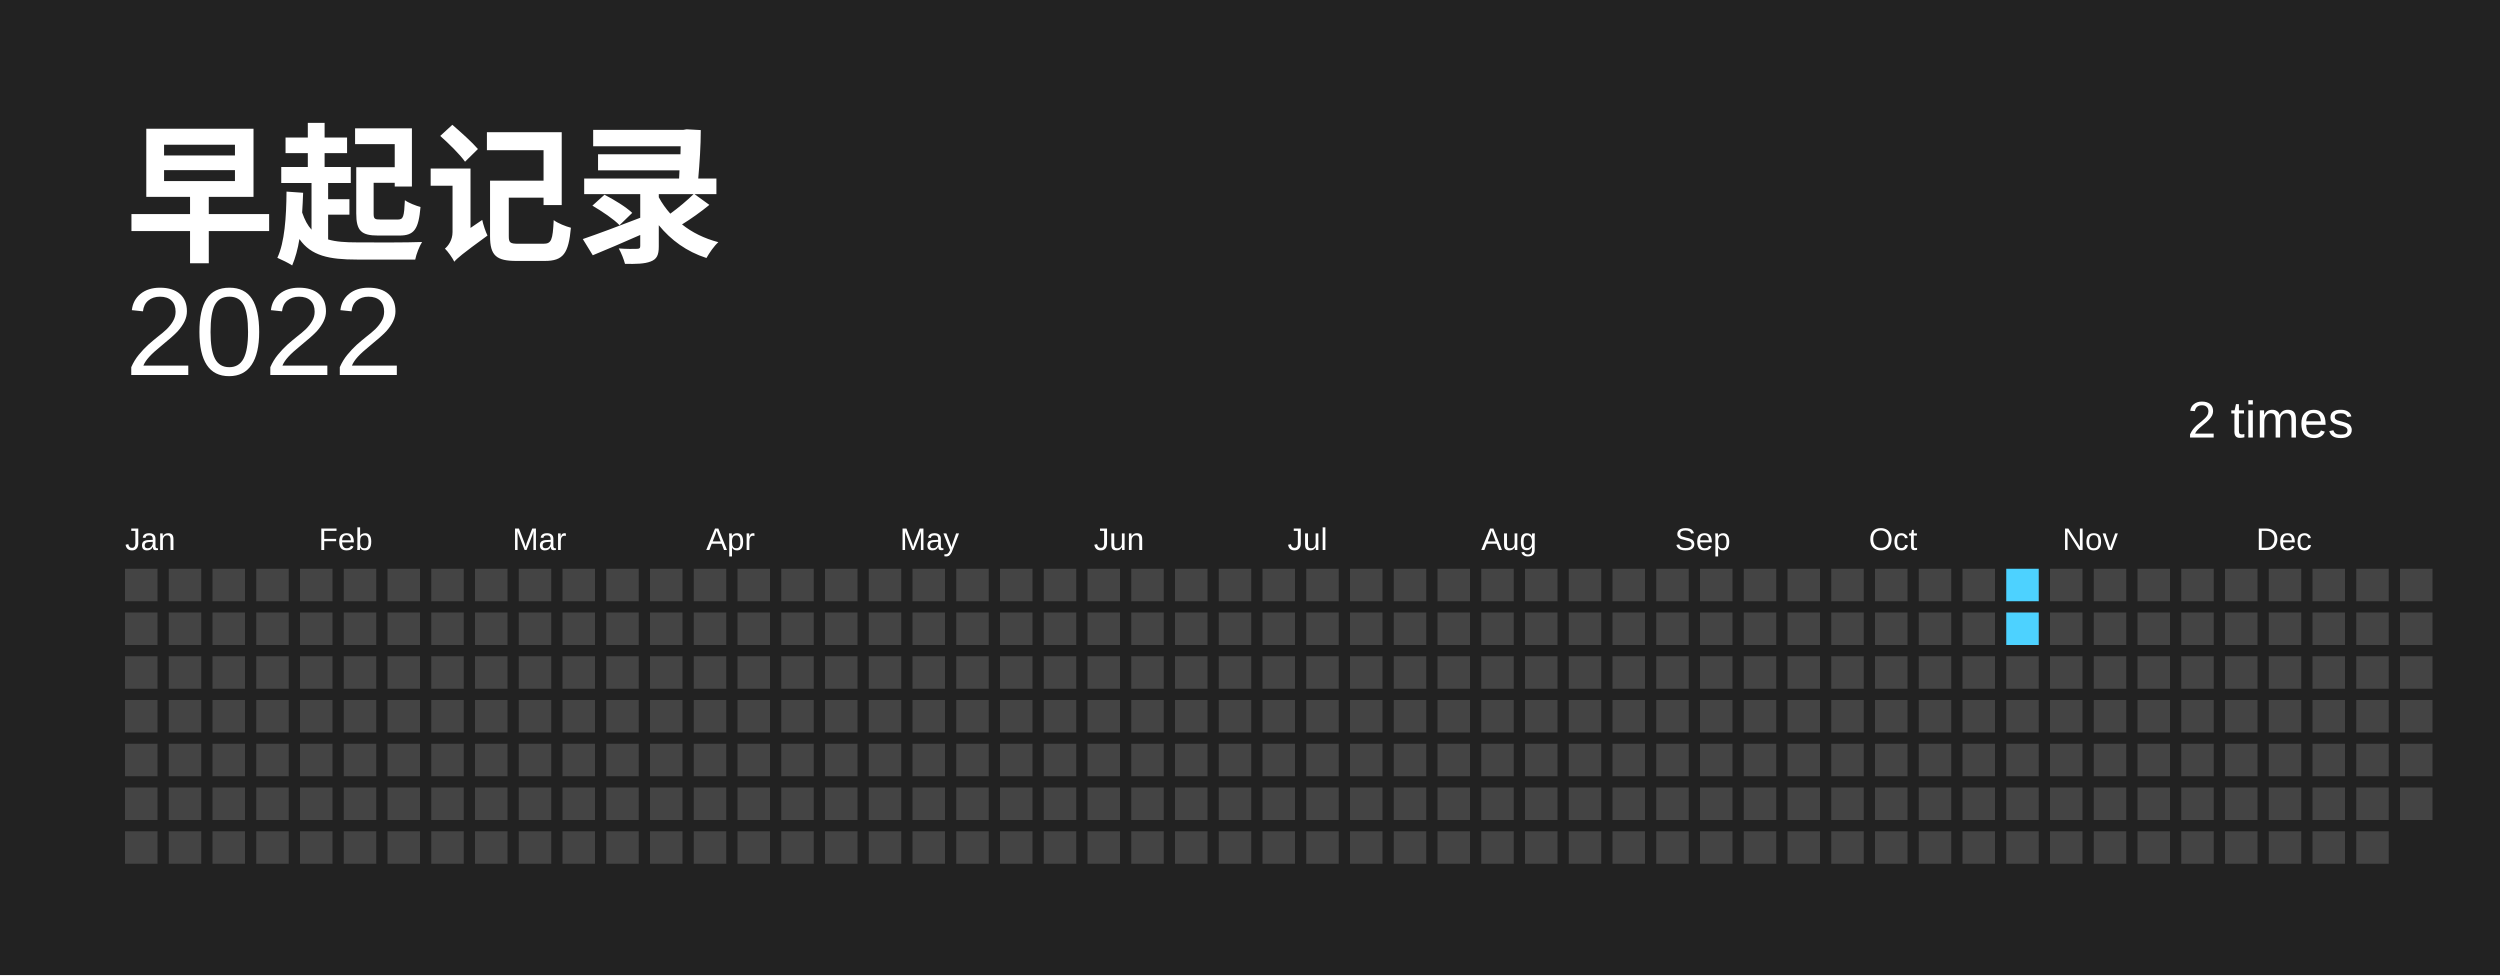
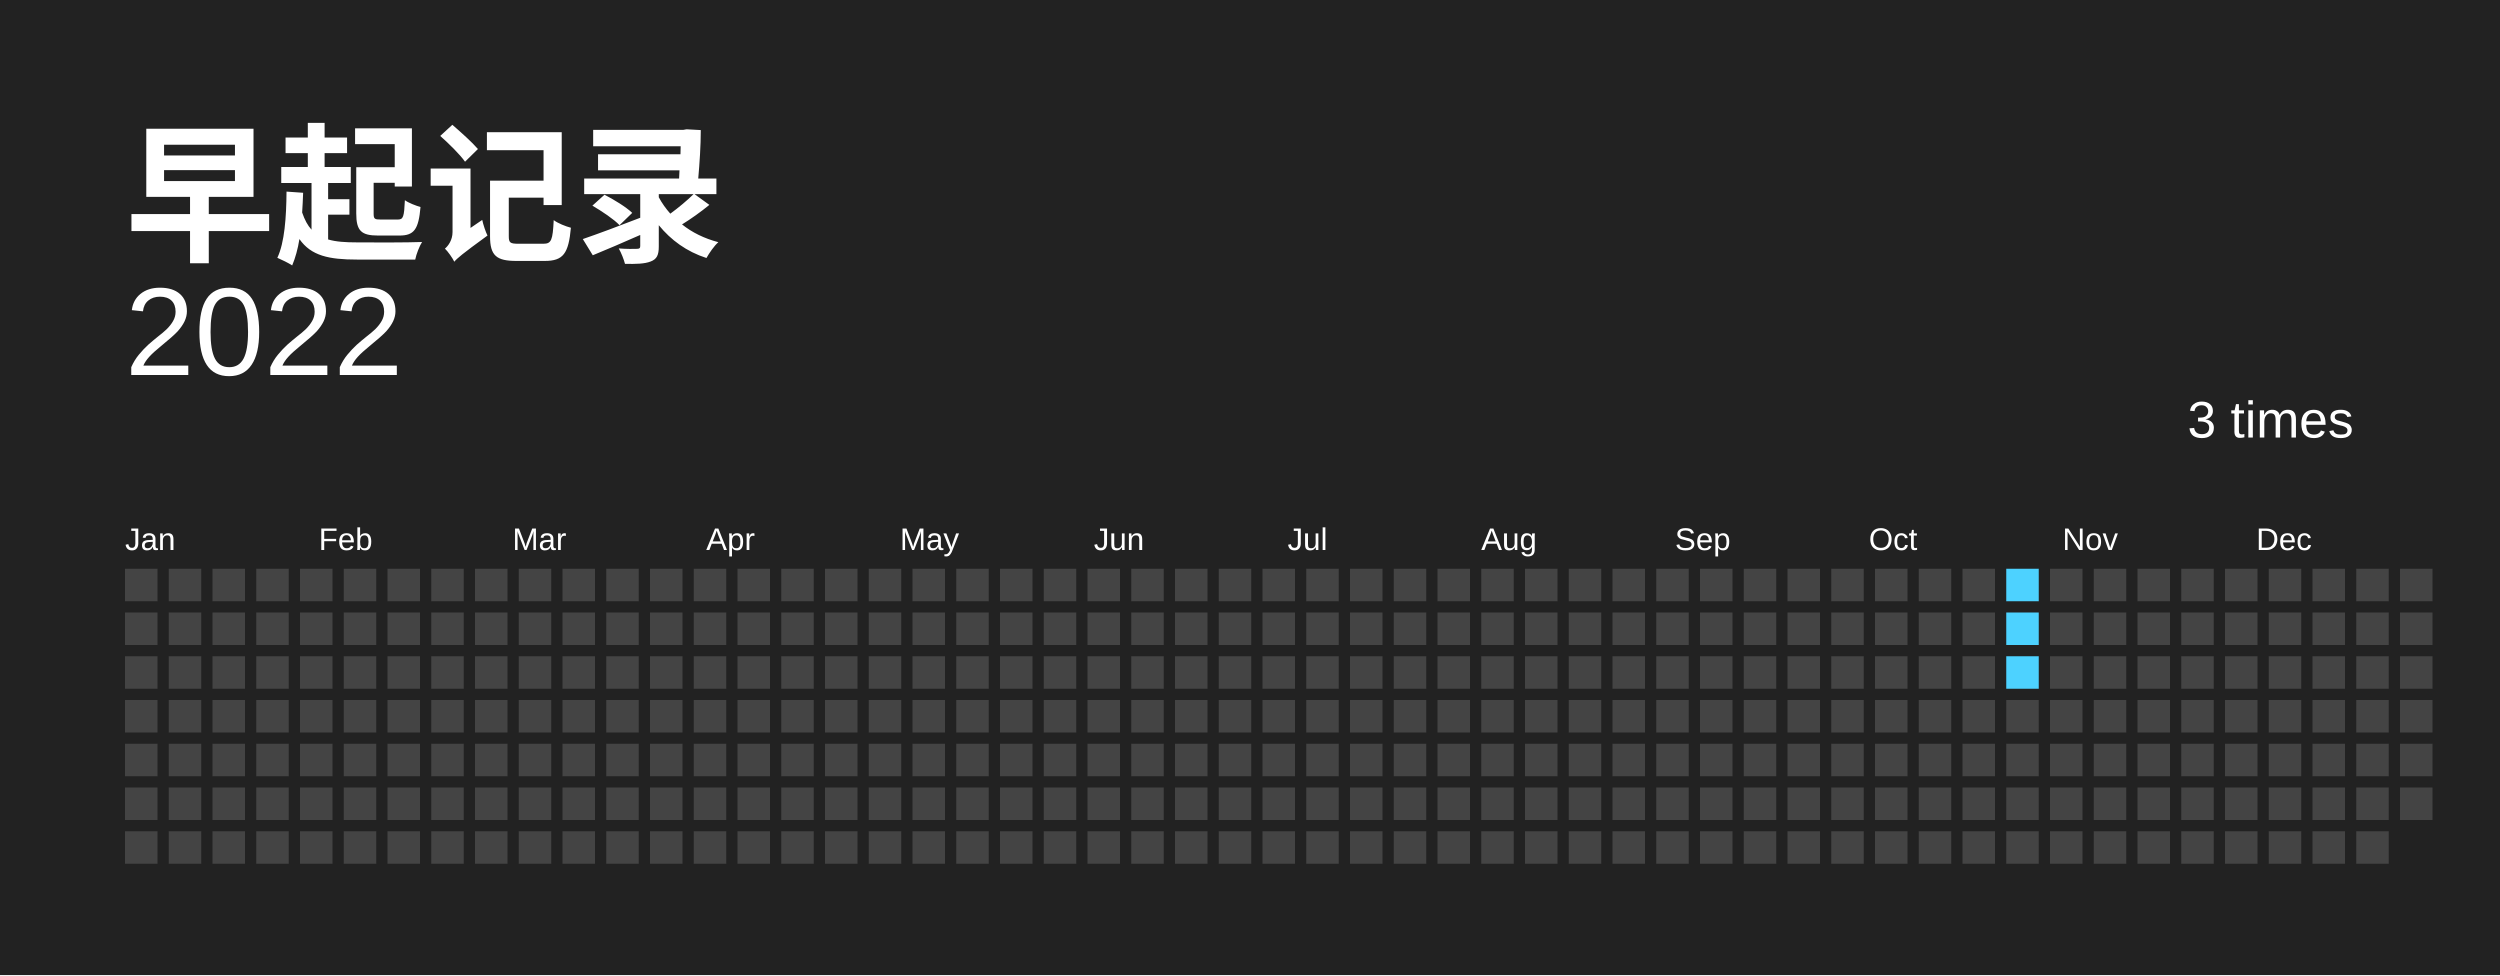
<svg xmlns="http://www.w3.org/2000/svg" baseProfile="full" height="78mm" version="1.1" viewBox="0,0,200,78" width="200mm">
  <defs />
  <rect fill="#222222" height="78" width="200" x="0" y="0" />
  <text fill="#FFFFFF" style="font-size:12px; font-family:Arial; font-weight:bold;" x="10" y="20">早起记录</text>
  <text alignment-baseline="hanging" fill="#FFFFFF" style="font-size:10.0px; font-family:Arial;" x="10" y="30">2022</text>
-   <text alignment-baseline="hanging" fill="#FFFFFF" style="font-size:4.125px; font-family:Arial;" x="175" y="35">2 times</text>
+   <text alignment-baseline="hanging" fill="#FFFFFF" style="font-size:4.125px; font-family:Arial;" x="175" y="35">3 times</text>
  <text fill="#FFFFFF" style="font-size:2.5px; font-family:Arial" x="10.0" y="44">Jan</text>
  <text fill="#FFFFFF" style="font-size:2.5px; font-family:Arial" x="25.5" y="44">Feb</text>
  <text fill="#FFFFFF" style="font-size:2.5px; font-family:Arial" x="41.0" y="44">Mar</text>
  <text fill="#FFFFFF" style="font-size:2.5px; font-family:Arial" x="56.5" y="44">Apr</text>
  <text fill="#FFFFFF" style="font-size:2.5px; font-family:Arial" x="72.0" y="44">May</text>
  <text fill="#FFFFFF" style="font-size:2.5px; font-family:Arial" x="87.5" y="44">Jun</text>
  <text fill="#FFFFFF" style="font-size:2.5px; font-family:Arial" x="103.0" y="44">Jul</text>
  <text fill="#FFFFFF" style="font-size:2.5px; font-family:Arial" x="118.5" y="44">Aug</text>
  <text fill="#FFFFFF" style="font-size:2.5px; font-family:Arial" x="134.0" y="44">Sep</text>
  <text fill="#FFFFFF" style="font-size:2.5px; font-family:Arial" x="149.5" y="44">Oct</text>
  <text fill="#FFFFFF" style="font-size:2.5px; font-family:Arial" x="165.0" y="44">Nov</text>
  <text fill="#FFFFFF" style="font-size:2.5px; font-family:Arial" x="180.5" y="44">Dec</text>
  <rect fill="#444444" height="2.6" width="2.6" x="10.0" y="45.5" />
  <rect fill="#444444" height="2.6" width="2.6" x="10.0" y="49.0" />
  <rect fill="#444444" height="2.6" width="2.6" x="10.0" y="52.5" />
  <rect fill="#444444" height="2.6" width="2.6" x="10.0" y="56.0" />
  <rect fill="#444444" height="2.6" width="2.6" x="10.0" y="59.5" />
  <rect fill="#444444" height="2.6" width="2.6" x="10.0" y="63.0" />
  <rect fill="#444444" height="2.6" width="2.6" x="10.0" y="66.5" />
  <rect fill="#444444" height="2.6" width="2.6" x="13.5" y="45.5" />
  <rect fill="#444444" height="2.6" width="2.6" x="13.5" y="49.0" />
  <rect fill="#444444" height="2.6" width="2.6" x="13.5" y="52.5" />
  <rect fill="#444444" height="2.6" width="2.6" x="13.5" y="56.0" />
  <rect fill="#444444" height="2.6" width="2.6" x="13.5" y="59.5" />
  <rect fill="#444444" height="2.6" width="2.6" x="13.5" y="63.0" />
  <rect fill="#444444" height="2.6" width="2.6" x="13.5" y="66.5" />
  <rect fill="#444444" height="2.6" width="2.6" x="17.0" y="45.5" />
  <rect fill="#444444" height="2.6" width="2.6" x="17.0" y="49.0" />
  <rect fill="#444444" height="2.6" width="2.6" x="17.0" y="52.5" />
  <rect fill="#444444" height="2.6" width="2.6" x="17.0" y="56.0" />
  <rect fill="#444444" height="2.6" width="2.6" x="17.0" y="59.5" />
  <rect fill="#444444" height="2.6" width="2.6" x="17.0" y="63.0" />
  <rect fill="#444444" height="2.6" width="2.6" x="17.0" y="66.5" />
  <rect fill="#444444" height="2.6" width="2.6" x="20.5" y="45.5" />
  <rect fill="#444444" height="2.6" width="2.6" x="20.5" y="49.0" />
  <rect fill="#444444" height="2.6" width="2.6" x="20.5" y="52.5" />
  <rect fill="#444444" height="2.6" width="2.6" x="20.5" y="56.0" />
  <rect fill="#444444" height="2.6" width="2.6" x="20.5" y="59.5" />
  <rect fill="#444444" height="2.6" width="2.6" x="20.5" y="63.0" />
  <rect fill="#444444" height="2.6" width="2.6" x="20.5" y="66.5" />
  <rect fill="#444444" height="2.6" width="2.6" x="24.0" y="45.5" />
  <rect fill="#444444" height="2.6" width="2.6" x="24.0" y="49.0" />
  <rect fill="#444444" height="2.6" width="2.6" x="24.0" y="52.5" />
  <rect fill="#444444" height="2.6" width="2.6" x="24.0" y="56.0" />
  <rect fill="#444444" height="2.6" width="2.6" x="24.0" y="59.5" />
  <rect fill="#444444" height="2.6" width="2.6" x="24.0" y="63.0" />
  <rect fill="#444444" height="2.6" width="2.6" x="24.0" y="66.5" />
  <rect fill="#444444" height="2.6" width="2.6" x="27.5" y="45.5" />
  <rect fill="#444444" height="2.6" width="2.6" x="27.5" y="49.0" />
  <rect fill="#444444" height="2.6" width="2.6" x="27.5" y="52.5" />
  <rect fill="#444444" height="2.6" width="2.6" x="27.5" y="56.0" />
  <rect fill="#444444" height="2.6" width="2.6" x="27.5" y="59.5" />
  <rect fill="#444444" height="2.6" width="2.6" x="27.5" y="63.0" />
  <rect fill="#444444" height="2.6" width="2.6" x="27.5" y="66.5" />
  <rect fill="#444444" height="2.6" width="2.6" x="31.0" y="45.5" />
  <rect fill="#444444" height="2.6" width="2.6" x="31.0" y="49.0" />
  <rect fill="#444444" height="2.6" width="2.6" x="31.0" y="52.5" />
  <rect fill="#444444" height="2.6" width="2.6" x="31.0" y="56.0" />
  <rect fill="#444444" height="2.6" width="2.6" x="31.0" y="59.5" />
  <rect fill="#444444" height="2.6" width="2.6" x="31.0" y="63.0" />
  <rect fill="#444444" height="2.6" width="2.6" x="31.0" y="66.5" />
  <rect fill="#444444" height="2.6" width="2.6" x="34.5" y="45.5" />
  <rect fill="#444444" height="2.6" width="2.6" x="34.5" y="49.0" />
  <rect fill="#444444" height="2.6" width="2.6" x="34.5" y="52.5" />
  <rect fill="#444444" height="2.6" width="2.6" x="34.5" y="56.0" />
  <rect fill="#444444" height="2.6" width="2.6" x="34.5" y="59.5" />
  <rect fill="#444444" height="2.6" width="2.6" x="34.5" y="63.0" />
  <rect fill="#444444" height="2.6" width="2.6" x="34.5" y="66.5" />
  <rect fill="#444444" height="2.6" width="2.6" x="38.0" y="45.5" />
  <rect fill="#444444" height="2.6" width="2.6" x="38.0" y="49.0" />
  <rect fill="#444444" height="2.6" width="2.6" x="38.0" y="52.5" />
  <rect fill="#444444" height="2.6" width="2.6" x="38.0" y="56.0" />
  <rect fill="#444444" height="2.6" width="2.6" x="38.0" y="59.5" />
  <rect fill="#444444" height="2.6" width="2.6" x="38.0" y="63.0" />
  <rect fill="#444444" height="2.6" width="2.6" x="38.0" y="66.5" />
  <rect fill="#444444" height="2.6" width="2.6" x="41.5" y="45.5" />
  <rect fill="#444444" height="2.6" width="2.6" x="41.5" y="49.0" />
  <rect fill="#444444" height="2.6" width="2.6" x="41.5" y="52.5" />
  <rect fill="#444444" height="2.6" width="2.6" x="41.5" y="56.0" />
  <rect fill="#444444" height="2.6" width="2.6" x="41.5" y="59.5" />
  <rect fill="#444444" height="2.6" width="2.6" x="41.5" y="63.0" />
  <rect fill="#444444" height="2.6" width="2.6" x="41.5" y="66.5" />
  <rect fill="#444444" height="2.6" width="2.6" x="45.0" y="45.5" />
  <rect fill="#444444" height="2.6" width="2.6" x="45.0" y="49.0" />
  <rect fill="#444444" height="2.6" width="2.6" x="45.0" y="52.5" />
  <rect fill="#444444" height="2.6" width="2.6" x="45.0" y="56.0" />
  <rect fill="#444444" height="2.6" width="2.6" x="45.0" y="59.5" />
  <rect fill="#444444" height="2.6" width="2.6" x="45.0" y="63.0" />
  <rect fill="#444444" height="2.6" width="2.6" x="45.0" y="66.5" />
  <rect fill="#444444" height="2.6" width="2.6" x="48.5" y="45.5" />
  <rect fill="#444444" height="2.6" width="2.6" x="48.5" y="49.0" />
  <rect fill="#444444" height="2.6" width="2.6" x="48.5" y="52.5" />
  <rect fill="#444444" height="2.6" width="2.6" x="48.5" y="56.0" />
  <rect fill="#444444" height="2.6" width="2.6" x="48.5" y="59.5" />
  <rect fill="#444444" height="2.6" width="2.6" x="48.5" y="63.0" />
  <rect fill="#444444" height="2.6" width="2.6" x="48.5" y="66.5" />
  <rect fill="#444444" height="2.6" width="2.6" x="52.0" y="45.5" />
  <rect fill="#444444" height="2.6" width="2.6" x="52.0" y="49.0" />
  <rect fill="#444444" height="2.6" width="2.6" x="52.0" y="52.5" />
  <rect fill="#444444" height="2.6" width="2.6" x="52.0" y="56.0" />
  <rect fill="#444444" height="2.6" width="2.6" x="52.0" y="59.5" />
  <rect fill="#444444" height="2.6" width="2.6" x="52.0" y="63.0" />
  <rect fill="#444444" height="2.6" width="2.6" x="52.0" y="66.5" />
  <rect fill="#444444" height="2.6" width="2.6" x="55.5" y="45.5" />
  <rect fill="#444444" height="2.6" width="2.6" x="55.5" y="49.0" />
  <rect fill="#444444" height="2.6" width="2.6" x="55.5" y="52.5" />
  <rect fill="#444444" height="2.6" width="2.6" x="55.5" y="56.0" />
  <rect fill="#444444" height="2.6" width="2.6" x="55.5" y="59.5" />
  <rect fill="#444444" height="2.6" width="2.6" x="55.5" y="63.0" />
  <rect fill="#444444" height="2.6" width="2.6" x="55.5" y="66.5" />
  <rect fill="#444444" height="2.6" width="2.6" x="59.0" y="45.5" />
  <rect fill="#444444" height="2.6" width="2.6" x="59.0" y="49.0" />
  <rect fill="#444444" height="2.6" width="2.6" x="59.0" y="52.5" />
  <rect fill="#444444" height="2.6" width="2.6" x="59.0" y="56.0" />
  <rect fill="#444444" height="2.6" width="2.6" x="59.0" y="59.5" />
  <rect fill="#444444" height="2.6" width="2.6" x="59.0" y="63.0" />
  <rect fill="#444444" height="2.6" width="2.6" x="59.0" y="66.5" />
  <rect fill="#444444" height="2.6" width="2.6" x="62.5" y="45.5" />
  <rect fill="#444444" height="2.6" width="2.6" x="62.5" y="49.0" />
  <rect fill="#444444" height="2.6" width="2.6" x="62.5" y="52.5" />
  <rect fill="#444444" height="2.6" width="2.6" x="62.5" y="56.0" />
  <rect fill="#444444" height="2.6" width="2.6" x="62.5" y="59.5" />
  <rect fill="#444444" height="2.6" width="2.6" x="62.5" y="63.0" />
  <rect fill="#444444" height="2.6" width="2.6" x="62.5" y="66.5" />
  <rect fill="#444444" height="2.6" width="2.6" x="66.0" y="45.5" />
  <rect fill="#444444" height="2.6" width="2.6" x="66.0" y="49.0" />
  <rect fill="#444444" height="2.6" width="2.6" x="66.0" y="52.5" />
  <rect fill="#444444" height="2.6" width="2.6" x="66.0" y="56.0" />
  <rect fill="#444444" height="2.6" width="2.6" x="66.0" y="59.5" />
  <rect fill="#444444" height="2.6" width="2.6" x="66.0" y="63.0" />
  <rect fill="#444444" height="2.6" width="2.6" x="66.0" y="66.5" />
  <rect fill="#444444" height="2.6" width="2.6" x="69.5" y="45.5" />
  <rect fill="#444444" height="2.6" width="2.6" x="69.5" y="49.0" />
  <rect fill="#444444" height="2.6" width="2.6" x="69.5" y="52.5" />
  <rect fill="#444444" height="2.6" width="2.6" x="69.5" y="56.0" />
  <rect fill="#444444" height="2.6" width="2.6" x="69.5" y="59.5" />
  <rect fill="#444444" height="2.6" width="2.6" x="69.5" y="63.0" />
  <rect fill="#444444" height="2.6" width="2.6" x="69.5" y="66.5" />
  <rect fill="#444444" height="2.6" width="2.6" x="73.0" y="45.5" />
  <rect fill="#444444" height="2.6" width="2.6" x="73.0" y="49.0" />
  <rect fill="#444444" height="2.6" width="2.6" x="73.0" y="52.5" />
  <rect fill="#444444" height="2.6" width="2.6" x="73.0" y="56.0" />
  <rect fill="#444444" height="2.6" width="2.6" x="73.0" y="59.5" />
  <rect fill="#444444" height="2.6" width="2.6" x="73.0" y="63.0" />
  <rect fill="#444444" height="2.6" width="2.6" x="73.0" y="66.5" />
  <rect fill="#444444" height="2.6" width="2.6" x="76.5" y="45.5" />
  <rect fill="#444444" height="2.6" width="2.6" x="76.5" y="49.0" />
  <rect fill="#444444" height="2.6" width="2.6" x="76.5" y="52.5" />
  <rect fill="#444444" height="2.6" width="2.6" x="76.5" y="56.0" />
  <rect fill="#444444" height="2.6" width="2.6" x="76.5" y="59.5" />
  <rect fill="#444444" height="2.6" width="2.6" x="76.5" y="63.0" />
  <rect fill="#444444" height="2.6" width="2.6" x="76.5" y="66.5" />
  <rect fill="#444444" height="2.6" width="2.6" x="80.0" y="45.5" />
  <rect fill="#444444" height="2.6" width="2.6" x="80.0" y="49.0" />
  <rect fill="#444444" height="2.6" width="2.6" x="80.0" y="52.5" />
  <rect fill="#444444" height="2.6" width="2.6" x="80.0" y="56.0" />
  <rect fill="#444444" height="2.6" width="2.6" x="80.0" y="59.5" />
  <rect fill="#444444" height="2.6" width="2.6" x="80.0" y="63.0" />
  <rect fill="#444444" height="2.6" width="2.6" x="80.0" y="66.5" />
  <rect fill="#444444" height="2.6" width="2.6" x="83.5" y="45.5" />
  <rect fill="#444444" height="2.6" width="2.6" x="83.5" y="49.0" />
  <rect fill="#444444" height="2.6" width="2.6" x="83.5" y="52.5" />
  <rect fill="#444444" height="2.6" width="2.6" x="83.5" y="56.0" />
  <rect fill="#444444" height="2.6" width="2.6" x="83.5" y="59.5" />
  <rect fill="#444444" height="2.6" width="2.6" x="83.5" y="63.0" />
  <rect fill="#444444" height="2.6" width="2.6" x="83.5" y="66.5" />
  <rect fill="#444444" height="2.6" width="2.6" x="87.0" y="45.5" />
  <rect fill="#444444" height="2.6" width="2.6" x="87.0" y="49.0" />
  <rect fill="#444444" height="2.6" width="2.6" x="87.0" y="52.5" />
  <rect fill="#444444" height="2.6" width="2.6" x="87.0" y="56.0" />
  <rect fill="#444444" height="2.6" width="2.6" x="87.0" y="59.5" />
  <rect fill="#444444" height="2.6" width="2.6" x="87.0" y="63.0" />
  <rect fill="#444444" height="2.6" width="2.6" x="87.0" y="66.5" />
  <rect fill="#444444" height="2.6" width="2.6" x="90.5" y="45.5" />
  <rect fill="#444444" height="2.6" width="2.6" x="90.5" y="49.0" />
  <rect fill="#444444" height="2.6" width="2.6" x="90.5" y="52.5" />
  <rect fill="#444444" height="2.6" width="2.6" x="90.5" y="56.0" />
  <rect fill="#444444" height="2.6" width="2.6" x="90.5" y="59.5" />
  <rect fill="#444444" height="2.6" width="2.6" x="90.5" y="63.0" />
  <rect fill="#444444" height="2.6" width="2.6" x="90.5" y="66.5" />
  <rect fill="#444444" height="2.6" width="2.6" x="94.0" y="45.5" />
  <rect fill="#444444" height="2.6" width="2.6" x="94.0" y="49.0" />
  <rect fill="#444444" height="2.6" width="2.6" x="94.0" y="52.5" />
  <rect fill="#444444" height="2.6" width="2.6" x="94.0" y="56.0" />
  <rect fill="#444444" height="2.6" width="2.6" x="94.0" y="59.5" />
  <rect fill="#444444" height="2.6" width="2.6" x="94.0" y="63.0" />
  <rect fill="#444444" height="2.6" width="2.6" x="94.0" y="66.5" />
  <rect fill="#444444" height="2.6" width="2.6" x="97.5" y="45.5" />
  <rect fill="#444444" height="2.6" width="2.6" x="97.5" y="49.0" />
  <rect fill="#444444" height="2.6" width="2.6" x="97.5" y="52.5" />
  <rect fill="#444444" height="2.6" width="2.6" x="97.5" y="56.0" />
  <rect fill="#444444" height="2.6" width="2.6" x="97.5" y="59.5" />
  <rect fill="#444444" height="2.6" width="2.6" x="97.5" y="63.0" />
  <rect fill="#444444" height="2.6" width="2.6" x="97.5" y="66.5" />
  <rect fill="#444444" height="2.6" width="2.6" x="101.0" y="45.5" />
  <rect fill="#444444" height="2.6" width="2.6" x="101.0" y="49.0" />
  <rect fill="#444444" height="2.6" width="2.6" x="101.0" y="52.5" />
  <rect fill="#444444" height="2.6" width="2.6" x="101.0" y="56.0" />
  <rect fill="#444444" height="2.6" width="2.6" x="101.0" y="59.5" />
  <rect fill="#444444" height="2.6" width="2.6" x="101.0" y="63.0" />
  <rect fill="#444444" height="2.6" width="2.6" x="101.0" y="66.5" />
  <rect fill="#444444" height="2.6" width="2.6" x="104.5" y="45.5" />
  <rect fill="#444444" height="2.6" width="2.6" x="104.5" y="49.0" />
  <rect fill="#444444" height="2.6" width="2.6" x="104.5" y="52.5" />
  <rect fill="#444444" height="2.6" width="2.6" x="104.5" y="56.0" />
  <rect fill="#444444" height="2.6" width="2.6" x="104.5" y="59.5" />
  <rect fill="#444444" height="2.6" width="2.6" x="104.5" y="63.0" />
  <rect fill="#444444" height="2.6" width="2.6" x="104.5" y="66.5" />
  <rect fill="#444444" height="2.6" width="2.6" x="108.0" y="45.5" />
  <rect fill="#444444" height="2.6" width="2.6" x="108.0" y="49.0" />
  <rect fill="#444444" height="2.6" width="2.6" x="108.0" y="52.5" />
  <rect fill="#444444" height="2.6" width="2.6" x="108.0" y="56.0" />
  <rect fill="#444444" height="2.6" width="2.6" x="108.0" y="59.5" />
  <rect fill="#444444" height="2.6" width="2.6" x="108.0" y="63.0" />
  <rect fill="#444444" height="2.6" width="2.6" x="108.0" y="66.5" />
  <rect fill="#444444" height="2.6" width="2.6" x="111.5" y="45.5" />
  <rect fill="#444444" height="2.6" width="2.6" x="111.5" y="49.0" />
  <rect fill="#444444" height="2.6" width="2.6" x="111.5" y="52.5" />
  <rect fill="#444444" height="2.6" width="2.6" x="111.5" y="56.0" />
  <rect fill="#444444" height="2.6" width="2.6" x="111.5" y="59.5" />
  <rect fill="#444444" height="2.6" width="2.6" x="111.5" y="63.0" />
  <rect fill="#444444" height="2.6" width="2.6" x="111.5" y="66.5" />
  <rect fill="#444444" height="2.6" width="2.6" x="115.0" y="45.5" />
  <rect fill="#444444" height="2.6" width="2.6" x="115.0" y="49.0" />
  <rect fill="#444444" height="2.6" width="2.6" x="115.0" y="52.5" />
  <rect fill="#444444" height="2.6" width="2.6" x="115.0" y="56.0" />
  <rect fill="#444444" height="2.6" width="2.6" x="115.0" y="59.5" />
  <rect fill="#444444" height="2.6" width="2.6" x="115.0" y="63.0" />
  <rect fill="#444444" height="2.6" width="2.6" x="115.0" y="66.5" />
  <rect fill="#444444" height="2.6" width="2.6" x="118.5" y="45.5" />
  <rect fill="#444444" height="2.6" width="2.6" x="118.5" y="49.0" />
  <rect fill="#444444" height="2.6" width="2.6" x="118.5" y="52.5" />
  <rect fill="#444444" height="2.6" width="2.6" x="118.5" y="56.0" />
  <rect fill="#444444" height="2.6" width="2.6" x="118.5" y="59.5" />
  <rect fill="#444444" height="2.6" width="2.6" x="118.5" y="63.0" />
  <rect fill="#444444" height="2.6" width="2.6" x="118.5" y="66.5" />
  <rect fill="#444444" height="2.6" width="2.6" x="122.0" y="45.5" />
  <rect fill="#444444" height="2.6" width="2.6" x="122.0" y="49.0" />
  <rect fill="#444444" height="2.6" width="2.6" x="122.0" y="52.5" />
  <rect fill="#444444" height="2.6" width="2.6" x="122.0" y="56.0" />
  <rect fill="#444444" height="2.6" width="2.6" x="122.0" y="59.5" />
  <rect fill="#444444" height="2.6" width="2.6" x="122.0" y="63.0" />
  <rect fill="#444444" height="2.6" width="2.6" x="122.0" y="66.5" />
  <rect fill="#444444" height="2.6" width="2.6" x="125.5" y="45.5" />
  <rect fill="#444444" height="2.6" width="2.6" x="125.5" y="49.0" />
  <rect fill="#444444" height="2.6" width="2.6" x="125.5" y="52.5" />
  <rect fill="#444444" height="2.6" width="2.6" x="125.5" y="56.0" />
  <rect fill="#444444" height="2.6" width="2.6" x="125.5" y="59.5" />
  <rect fill="#444444" height="2.6" width="2.6" x="125.5" y="63.0" />
  <rect fill="#444444" height="2.6" width="2.6" x="125.5" y="66.5" />
  <rect fill="#444444" height="2.6" width="2.6" x="129.0" y="45.5" />
  <rect fill="#444444" height="2.6" width="2.6" x="129.0" y="49.0" />
  <rect fill="#444444" height="2.6" width="2.6" x="129.0" y="52.5" />
  <rect fill="#444444" height="2.6" width="2.6" x="129.0" y="56.0" />
  <rect fill="#444444" height="2.6" width="2.6" x="129.0" y="59.5" />
  <rect fill="#444444" height="2.6" width="2.6" x="129.0" y="63.0" />
  <rect fill="#444444" height="2.6" width="2.6" x="129.0" y="66.5" />
  <rect fill="#444444" height="2.6" width="2.6" x="132.5" y="45.5" />
  <rect fill="#444444" height="2.6" width="2.6" x="132.5" y="49.0" />
  <rect fill="#444444" height="2.6" width="2.6" x="132.5" y="52.5" />
  <rect fill="#444444" height="2.6" width="2.6" x="132.5" y="56.0" />
  <rect fill="#444444" height="2.6" width="2.6" x="132.5" y="59.5" />
  <rect fill="#444444" height="2.6" width="2.6" x="132.5" y="63.0" />
  <rect fill="#444444" height="2.6" width="2.6" x="132.5" y="66.5" />
  <rect fill="#444444" height="2.6" width="2.6" x="136.0" y="45.5" />
  <rect fill="#444444" height="2.6" width="2.6" x="136.0" y="49.0" />
  <rect fill="#444444" height="2.6" width="2.6" x="136.0" y="52.5" />
  <rect fill="#444444" height="2.6" width="2.6" x="136.0" y="56.0" />
  <rect fill="#444444" height="2.6" width="2.6" x="136.0" y="59.5" />
  <rect fill="#444444" height="2.6" width="2.6" x="136.0" y="63.0" />
  <rect fill="#444444" height="2.6" width="2.6" x="136.0" y="66.5" />
  <rect fill="#444444" height="2.6" width="2.6" x="139.5" y="45.5" />
  <rect fill="#444444" height="2.6" width="2.6" x="139.5" y="49.0" />
  <rect fill="#444444" height="2.6" width="2.6" x="139.5" y="52.5" />
  <rect fill="#444444" height="2.6" width="2.6" x="139.5" y="56.0" />
  <rect fill="#444444" height="2.6" width="2.6" x="139.5" y="59.5" />
  <rect fill="#444444" height="2.6" width="2.6" x="139.5" y="63.0" />
  <rect fill="#444444" height="2.6" width="2.6" x="139.5" y="66.5" />
  <rect fill="#444444" height="2.6" width="2.6" x="143.0" y="45.5" />
  <rect fill="#444444" height="2.6" width="2.6" x="143.0" y="49.0" />
  <rect fill="#444444" height="2.6" width="2.6" x="143.0" y="52.5" />
  <rect fill="#444444" height="2.6" width="2.6" x="143.0" y="56.0" />
  <rect fill="#444444" height="2.6" width="2.6" x="143.0" y="59.5" />
  <rect fill="#444444" height="2.6" width="2.6" x="143.0" y="63.0" />
  <rect fill="#444444" height="2.6" width="2.6" x="143.0" y="66.5" />
  <rect fill="#444444" height="2.6" width="2.6" x="146.5" y="45.5" />
  <rect fill="#444444" height="2.6" width="2.6" x="146.5" y="49.0" />
  <rect fill="#444444" height="2.6" width="2.6" x="146.5" y="52.5" />
  <rect fill="#444444" height="2.6" width="2.6" x="146.5" y="56.0" />
  <rect fill="#444444" height="2.6" width="2.6" x="146.5" y="59.5" />
  <rect fill="#444444" height="2.6" width="2.6" x="146.5" y="63.0" />
  <rect fill="#444444" height="2.6" width="2.6" x="146.5" y="66.5" />
  <rect fill="#444444" height="2.6" width="2.6" x="150.0" y="45.5" />
  <rect fill="#444444" height="2.6" width="2.6" x="150.0" y="49.0" />
  <rect fill="#444444" height="2.6" width="2.6" x="150.0" y="52.5" />
  <rect fill="#444444" height="2.6" width="2.6" x="150.0" y="56.0" />
  <rect fill="#444444" height="2.6" width="2.6" x="150.0" y="59.5" />
  <rect fill="#444444" height="2.6" width="2.6" x="150.0" y="63.0" />
  <rect fill="#444444" height="2.6" width="2.6" x="150.0" y="66.5" />
  <rect fill="#444444" height="2.6" width="2.6" x="153.5" y="45.5" />
  <rect fill="#444444" height="2.6" width="2.6" x="153.5" y="49.0" />
  <rect fill="#444444" height="2.6" width="2.6" x="153.5" y="52.5" />
  <rect fill="#444444" height="2.6" width="2.6" x="153.5" y="56.0" />
  <rect fill="#444444" height="2.6" width="2.6" x="153.5" y="59.5" />
  <rect fill="#444444" height="2.6" width="2.6" x="153.5" y="63.0" />
  <rect fill="#444444" height="2.6" width="2.6" x="153.5" y="66.5" />
  <rect fill="#444444" height="2.6" width="2.6" x="157.0" y="45.5" />
  <rect fill="#444444" height="2.6" width="2.6" x="157.0" y="49.0" />
  <rect fill="#444444" height="2.6" width="2.6" x="157.0" y="52.5" />
  <rect fill="#444444" height="2.6" width="2.6" x="157.0" y="56.0" />
  <rect fill="#444444" height="2.6" width="2.6" x="157.0" y="59.5" />
  <rect fill="#444444" height="2.6" width="2.6" x="157.0" y="63.0" />
  <rect fill="#444444" height="2.6" width="2.6" x="157.0" y="66.5" />
  <rect fill="#4DD2FF" height="2.6" width="2.6" x="160.5" y="45.5" />
  <rect fill="#4DD2FF" height="2.6" width="2.6" x="160.5" y="49.0" />
-   <rect fill="#444444" height="2.6" width="2.6" x="160.5" y="52.5" />
+   <rect fill="#4DD2FF" height="2.6" width="2.6" x="160.5" y="52.5" />
  <rect fill="#444444" height="2.6" width="2.6" x="160.5" y="56.0" />
  <rect fill="#444444" height="2.6" width="2.6" x="160.5" y="59.5" />
  <rect fill="#444444" height="2.6" width="2.6" x="160.5" y="63.0" />
  <rect fill="#444444" height="2.6" width="2.6" x="160.5" y="66.5" />
  <rect fill="#444444" height="2.6" width="2.6" x="164.0" y="45.5" />
  <rect fill="#444444" height="2.6" width="2.6" x="164.0" y="49.0" />
  <rect fill="#444444" height="2.6" width="2.6" x="164.0" y="52.5" />
  <rect fill="#444444" height="2.6" width="2.6" x="164.0" y="56.0" />
  <rect fill="#444444" height="2.6" width="2.6" x="164.0" y="59.5" />
  <rect fill="#444444" height="2.6" width="2.6" x="164.0" y="63.0" />
  <rect fill="#444444" height="2.6" width="2.6" x="164.0" y="66.5" />
  <rect fill="#444444" height="2.6" width="2.6" x="167.5" y="45.5" />
  <rect fill="#444444" height="2.6" width="2.6" x="167.5" y="49.0" />
  <rect fill="#444444" height="2.6" width="2.6" x="167.5" y="52.5" />
  <rect fill="#444444" height="2.6" width="2.6" x="167.5" y="56.0" />
  <rect fill="#444444" height="2.6" width="2.6" x="167.5" y="59.5" />
  <rect fill="#444444" height="2.6" width="2.6" x="167.5" y="63.0" />
  <rect fill="#444444" height="2.6" width="2.6" x="167.5" y="66.5" />
  <rect fill="#444444" height="2.6" width="2.6" x="171.0" y="45.5" />
  <rect fill="#444444" height="2.6" width="2.6" x="171.0" y="49.0" />
  <rect fill="#444444" height="2.6" width="2.6" x="171.0" y="52.5" />
  <rect fill="#444444" height="2.6" width="2.6" x="171.0" y="56.0" />
  <rect fill="#444444" height="2.6" width="2.6" x="171.0" y="59.5" />
  <rect fill="#444444" height="2.6" width="2.6" x="171.0" y="63.0" />
  <rect fill="#444444" height="2.6" width="2.6" x="171.0" y="66.5" />
  <rect fill="#444444" height="2.6" width="2.6" x="174.5" y="45.5" />
  <rect fill="#444444" height="2.6" width="2.6" x="174.5" y="49.0" />
  <rect fill="#444444" height="2.6" width="2.6" x="174.5" y="52.5" />
  <rect fill="#444444" height="2.6" width="2.6" x="174.5" y="56.0" />
  <rect fill="#444444" height="2.6" width="2.6" x="174.5" y="59.5" />
  <rect fill="#444444" height="2.6" width="2.6" x="174.5" y="63.0" />
  <rect fill="#444444" height="2.6" width="2.6" x="174.5" y="66.5" />
  <rect fill="#444444" height="2.6" width="2.6" x="178.0" y="45.5" />
  <rect fill="#444444" height="2.6" width="2.6" x="178.0" y="49.0" />
  <rect fill="#444444" height="2.6" width="2.6" x="178.0" y="52.5" />
  <rect fill="#444444" height="2.6" width="2.6" x="178.0" y="56.0" />
  <rect fill="#444444" height="2.6" width="2.6" x="178.0" y="59.5" />
  <rect fill="#444444" height="2.6" width="2.6" x="178.0" y="63.0" />
  <rect fill="#444444" height="2.6" width="2.6" x="178.0" y="66.5" />
  <rect fill="#444444" height="2.6" width="2.6" x="181.5" y="45.5" />
  <rect fill="#444444" height="2.6" width="2.6" x="181.5" y="49.0" />
  <rect fill="#444444" height="2.6" width="2.6" x="181.5" y="52.5" />
  <rect fill="#444444" height="2.6" width="2.6" x="181.5" y="56.0" />
  <rect fill="#444444" height="2.6" width="2.6" x="181.5" y="59.5" />
  <rect fill="#444444" height="2.6" width="2.6" x="181.5" y="63.0" />
  <rect fill="#444444" height="2.6" width="2.6" x="181.5" y="66.5" />
  <rect fill="#444444" height="2.6" width="2.6" x="185.0" y="45.5" />
  <rect fill="#444444" height="2.6" width="2.6" x="185.0" y="49.0" />
  <rect fill="#444444" height="2.6" width="2.6" x="185.0" y="52.5" />
  <rect fill="#444444" height="2.6" width="2.6" x="185.0" y="56.0" />
  <rect fill="#444444" height="2.6" width="2.6" x="185.0" y="59.5" />
  <rect fill="#444444" height="2.6" width="2.6" x="185.0" y="63.0" />
  <rect fill="#444444" height="2.6" width="2.6" x="185.0" y="66.5" />
  <rect fill="#444444" height="2.6" width="2.6" x="188.5" y="45.5" />
  <rect fill="#444444" height="2.6" width="2.6" x="188.5" y="49.0" />
  <rect fill="#444444" height="2.6" width="2.6" x="188.5" y="52.5" />
  <rect fill="#444444" height="2.6" width="2.6" x="188.5" y="56.0" />
  <rect fill="#444444" height="2.6" width="2.6" x="188.5" y="59.5" />
  <rect fill="#444444" height="2.6" width="2.6" x="188.5" y="63.0" />
  <rect fill="#444444" height="2.6" width="2.6" x="188.5" y="66.5" />
  <rect fill="#444444" height="2.6" width="2.6" x="192.0" y="45.5" />
  <rect fill="#444444" height="2.6" width="2.6" x="192.0" y="49.0" />
  <rect fill="#444444" height="2.6" width="2.6" x="192.0" y="52.5" />
  <rect fill="#444444" height="2.6" width="2.6" x="192.0" y="56.0" />
  <rect fill="#444444" height="2.6" width="2.6" x="192.0" y="59.5" />
  <rect fill="#444444" height="2.6" width="2.6" x="192.0" y="63.0" />
</svg>
